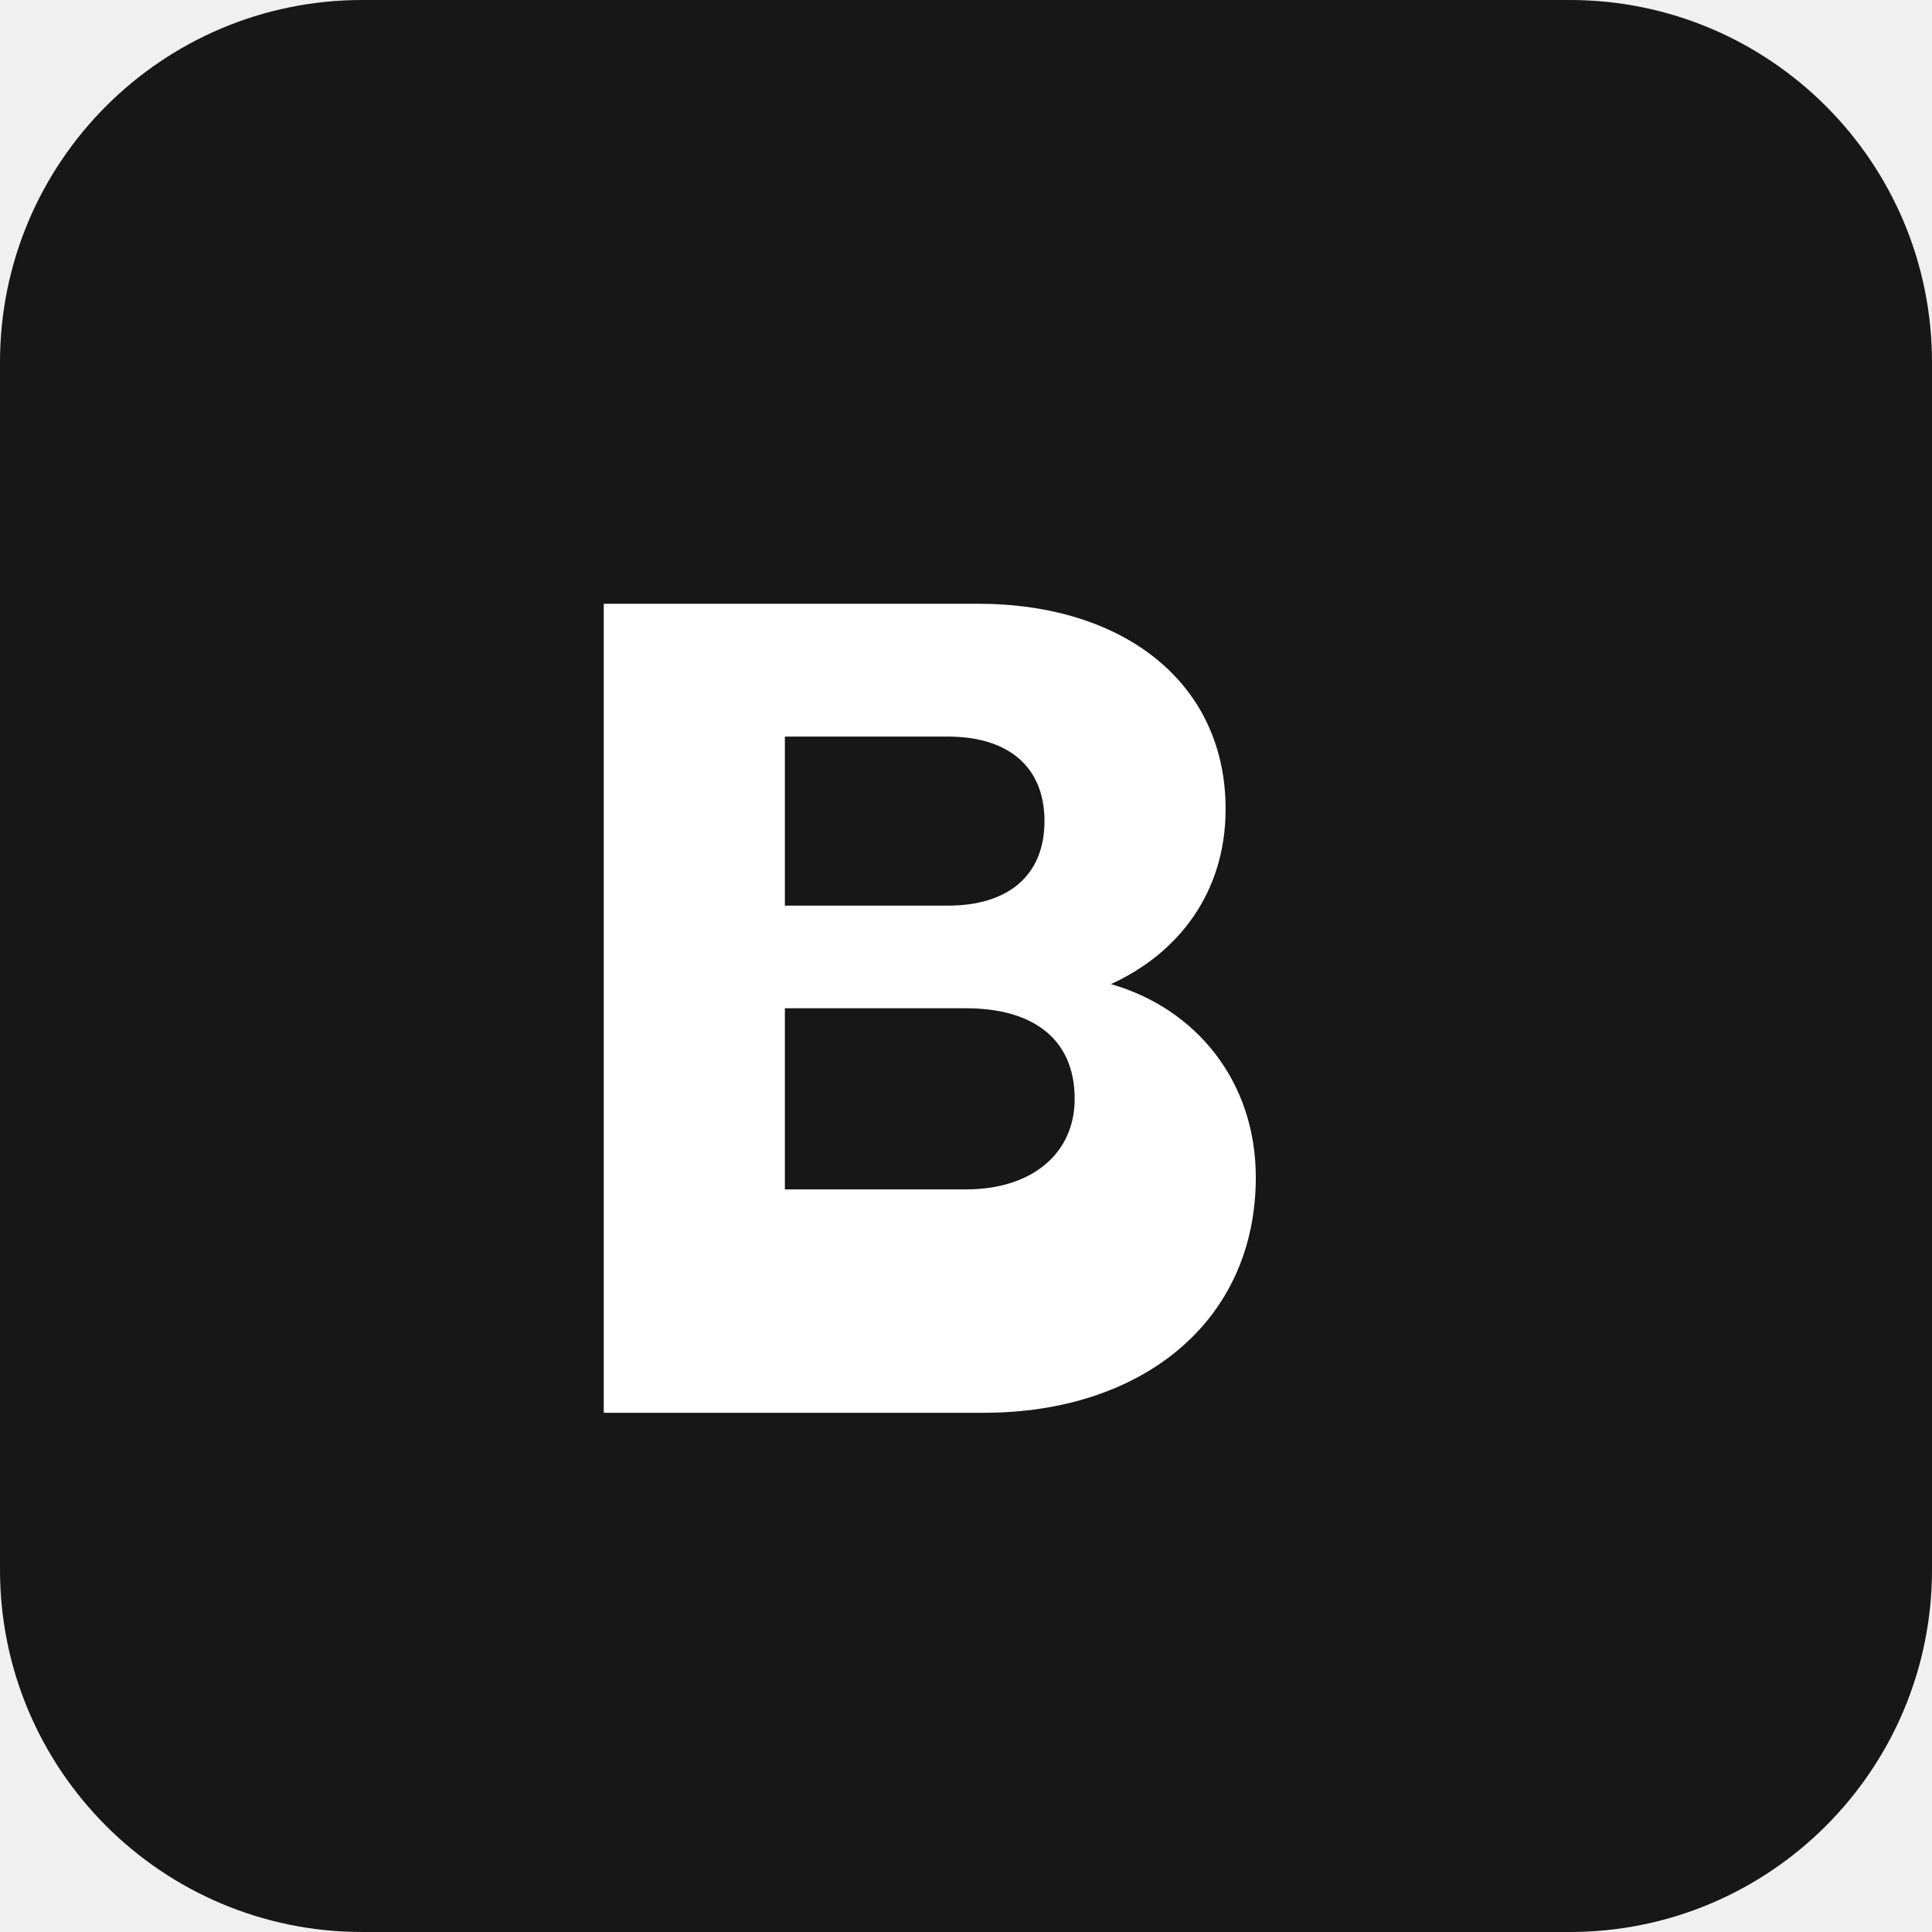
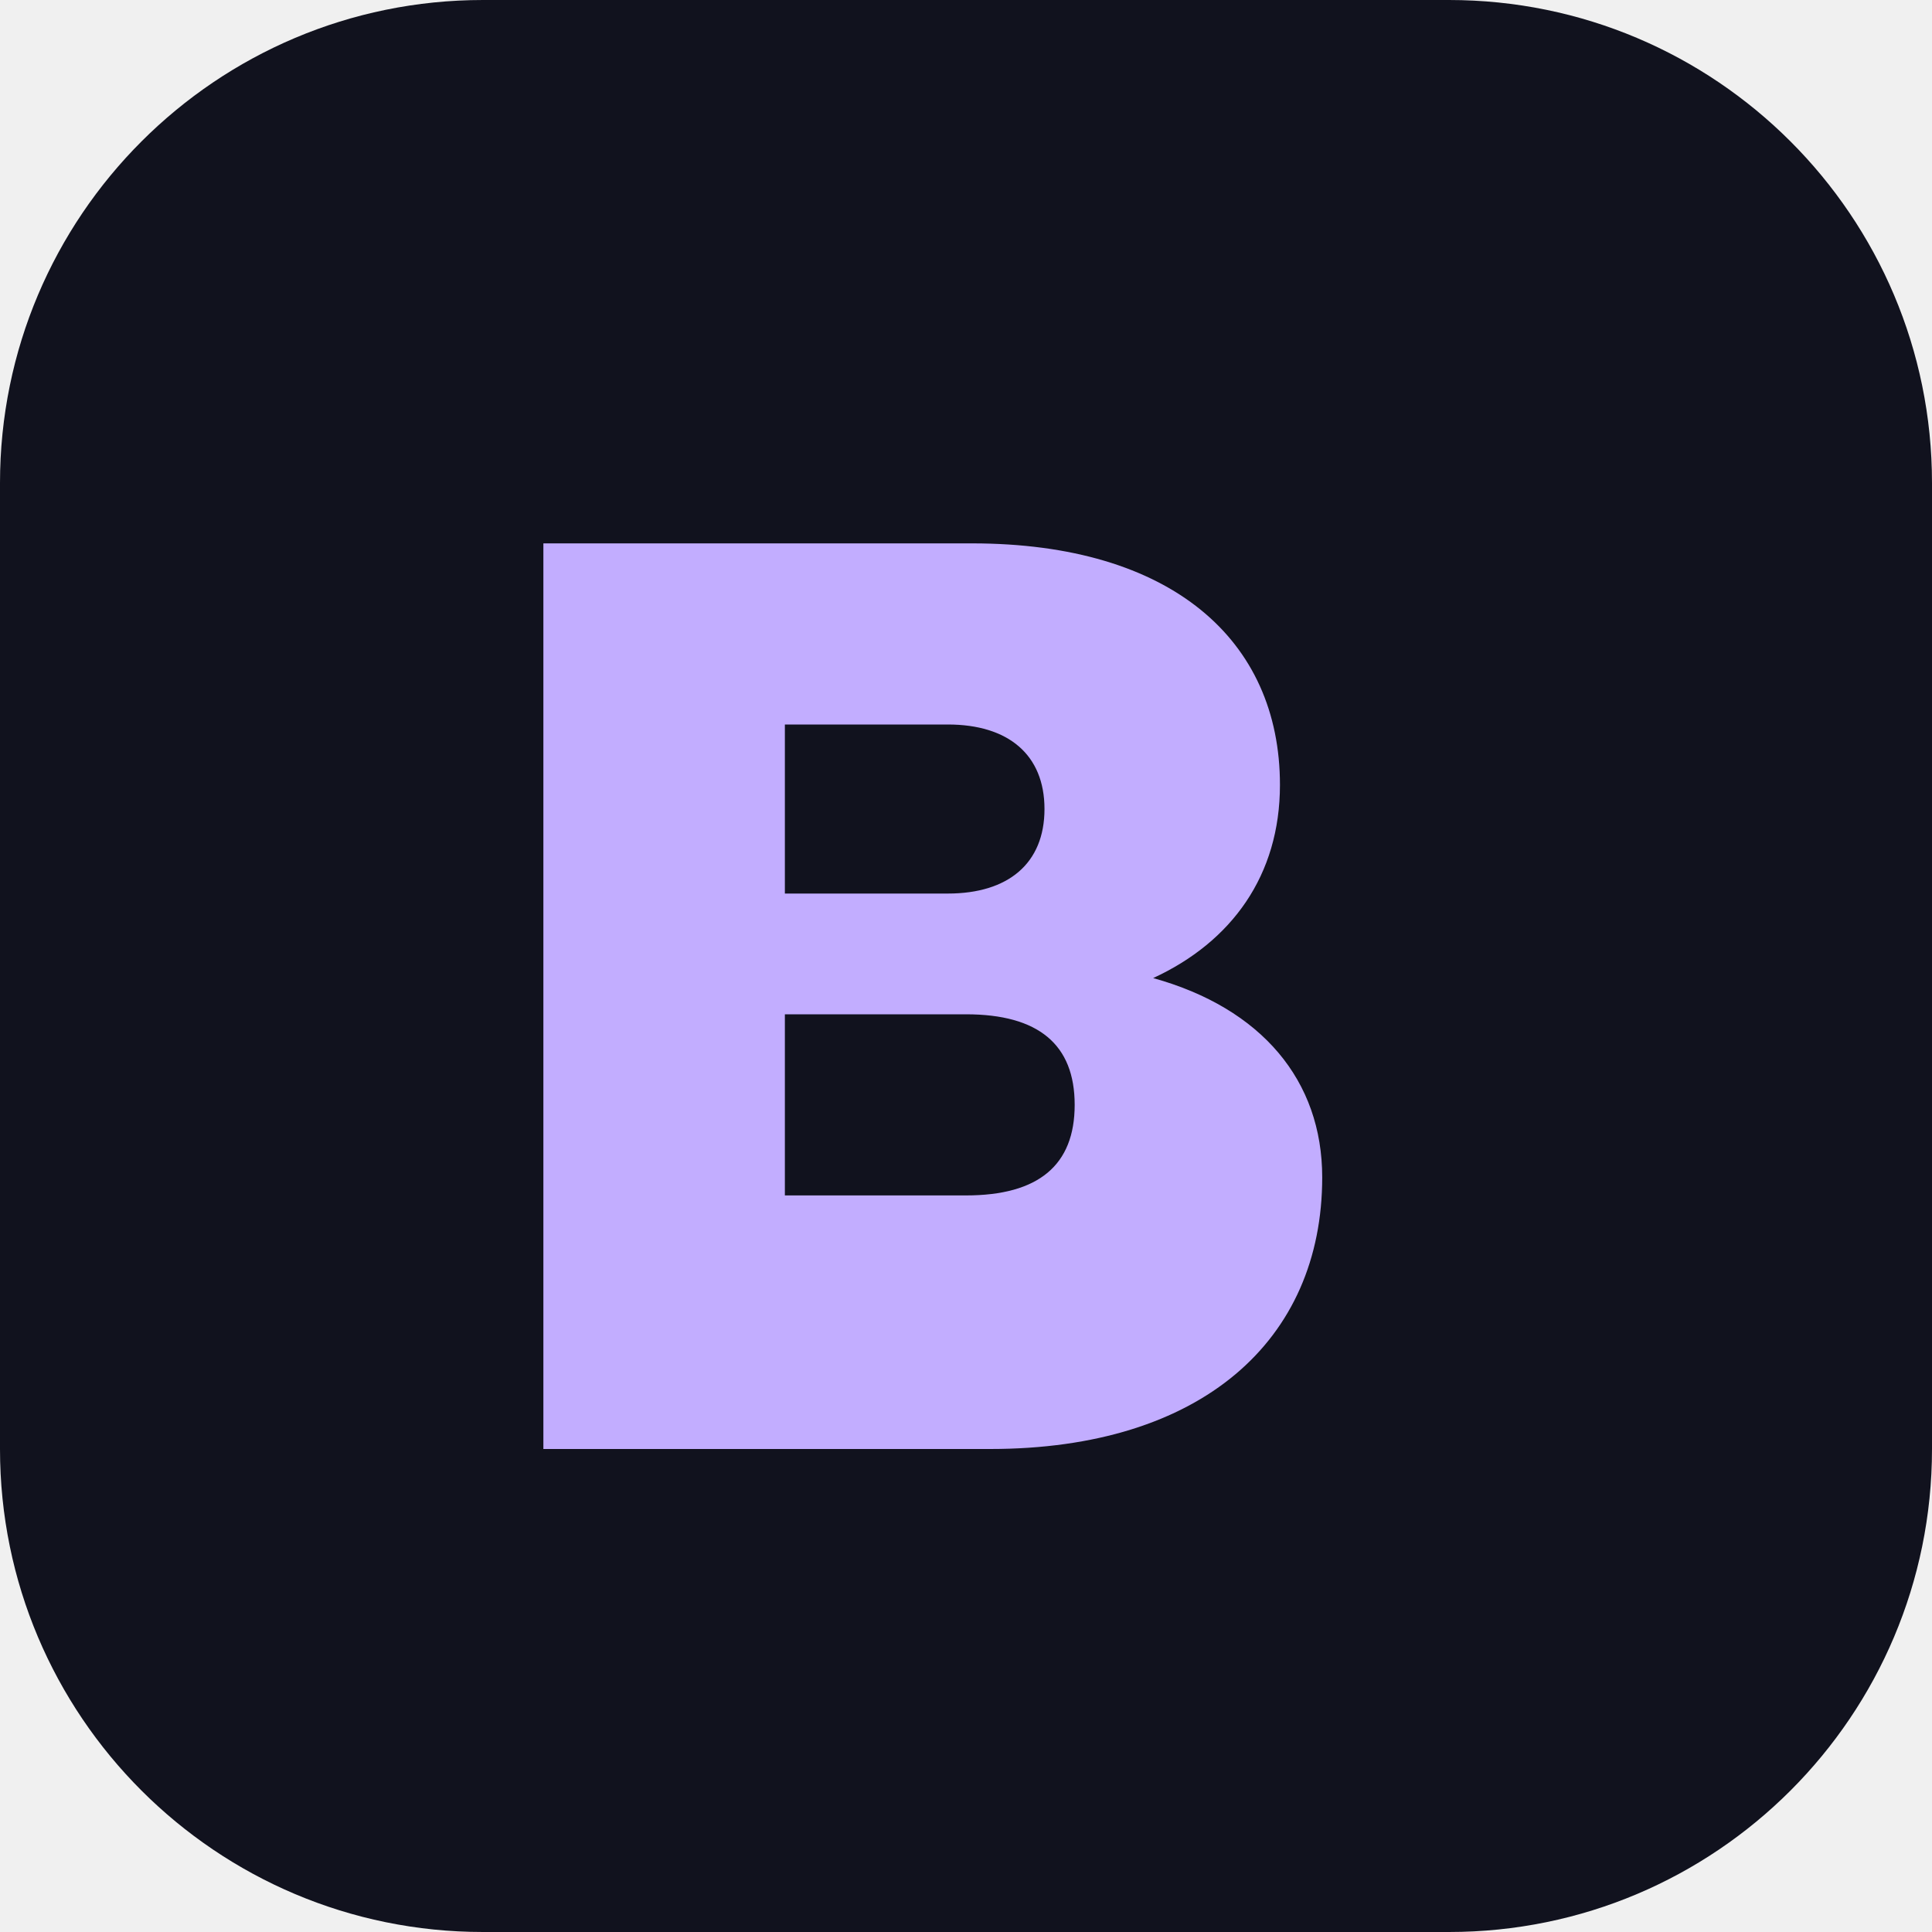
<svg xmlns="http://www.w3.org/2000/svg" viewBox="0 0 32 32">
-   <rect width="32" height="32" rx="6" fill="#171717" />
-   <path d="M10 22V10h6.2c2.4 0 4.1 1.3 4.1 3.4 0 1.4-.8 2.4-1.9 2.9 1.4.4 2.4 1.6 2.4 3.2 0 2.4-1.9 3.9-4.5 3.9H10zm3-7h2.7c1 0 1.6-.5 1.6-1.4 0-.9-.6-1.4-1.6-1.4H13v2.8zm0 4.7h3c1.1 0 1.8-.6 1.8-1.5 0-1-.7-1.5-1.8-1.5h-3v3z" fill="#ffffff" />
+   <rect width="32" height="32" rx="8" fill="#11121e" />
+   <path d="M9 23V9h7.1c3.3 0 5.1 1.6 5.1 4 0 1.5-.8 2.6-2.1 3.2 1.8.5 2.8 1.7 2.8 3.3 0 2.7-2 4.5-5.5 4.5H9zm4-8.2h2.7c1 0 1.6-.5 1.6-1.4s-.6-1.4-1.6-1.4H13v2.8zm0 5h3c1.2 0 1.8-.5 1.8-1.5s-.6-1.5-1.8-1.5h-3v3z" fill="#c2adff" />
</svg>
